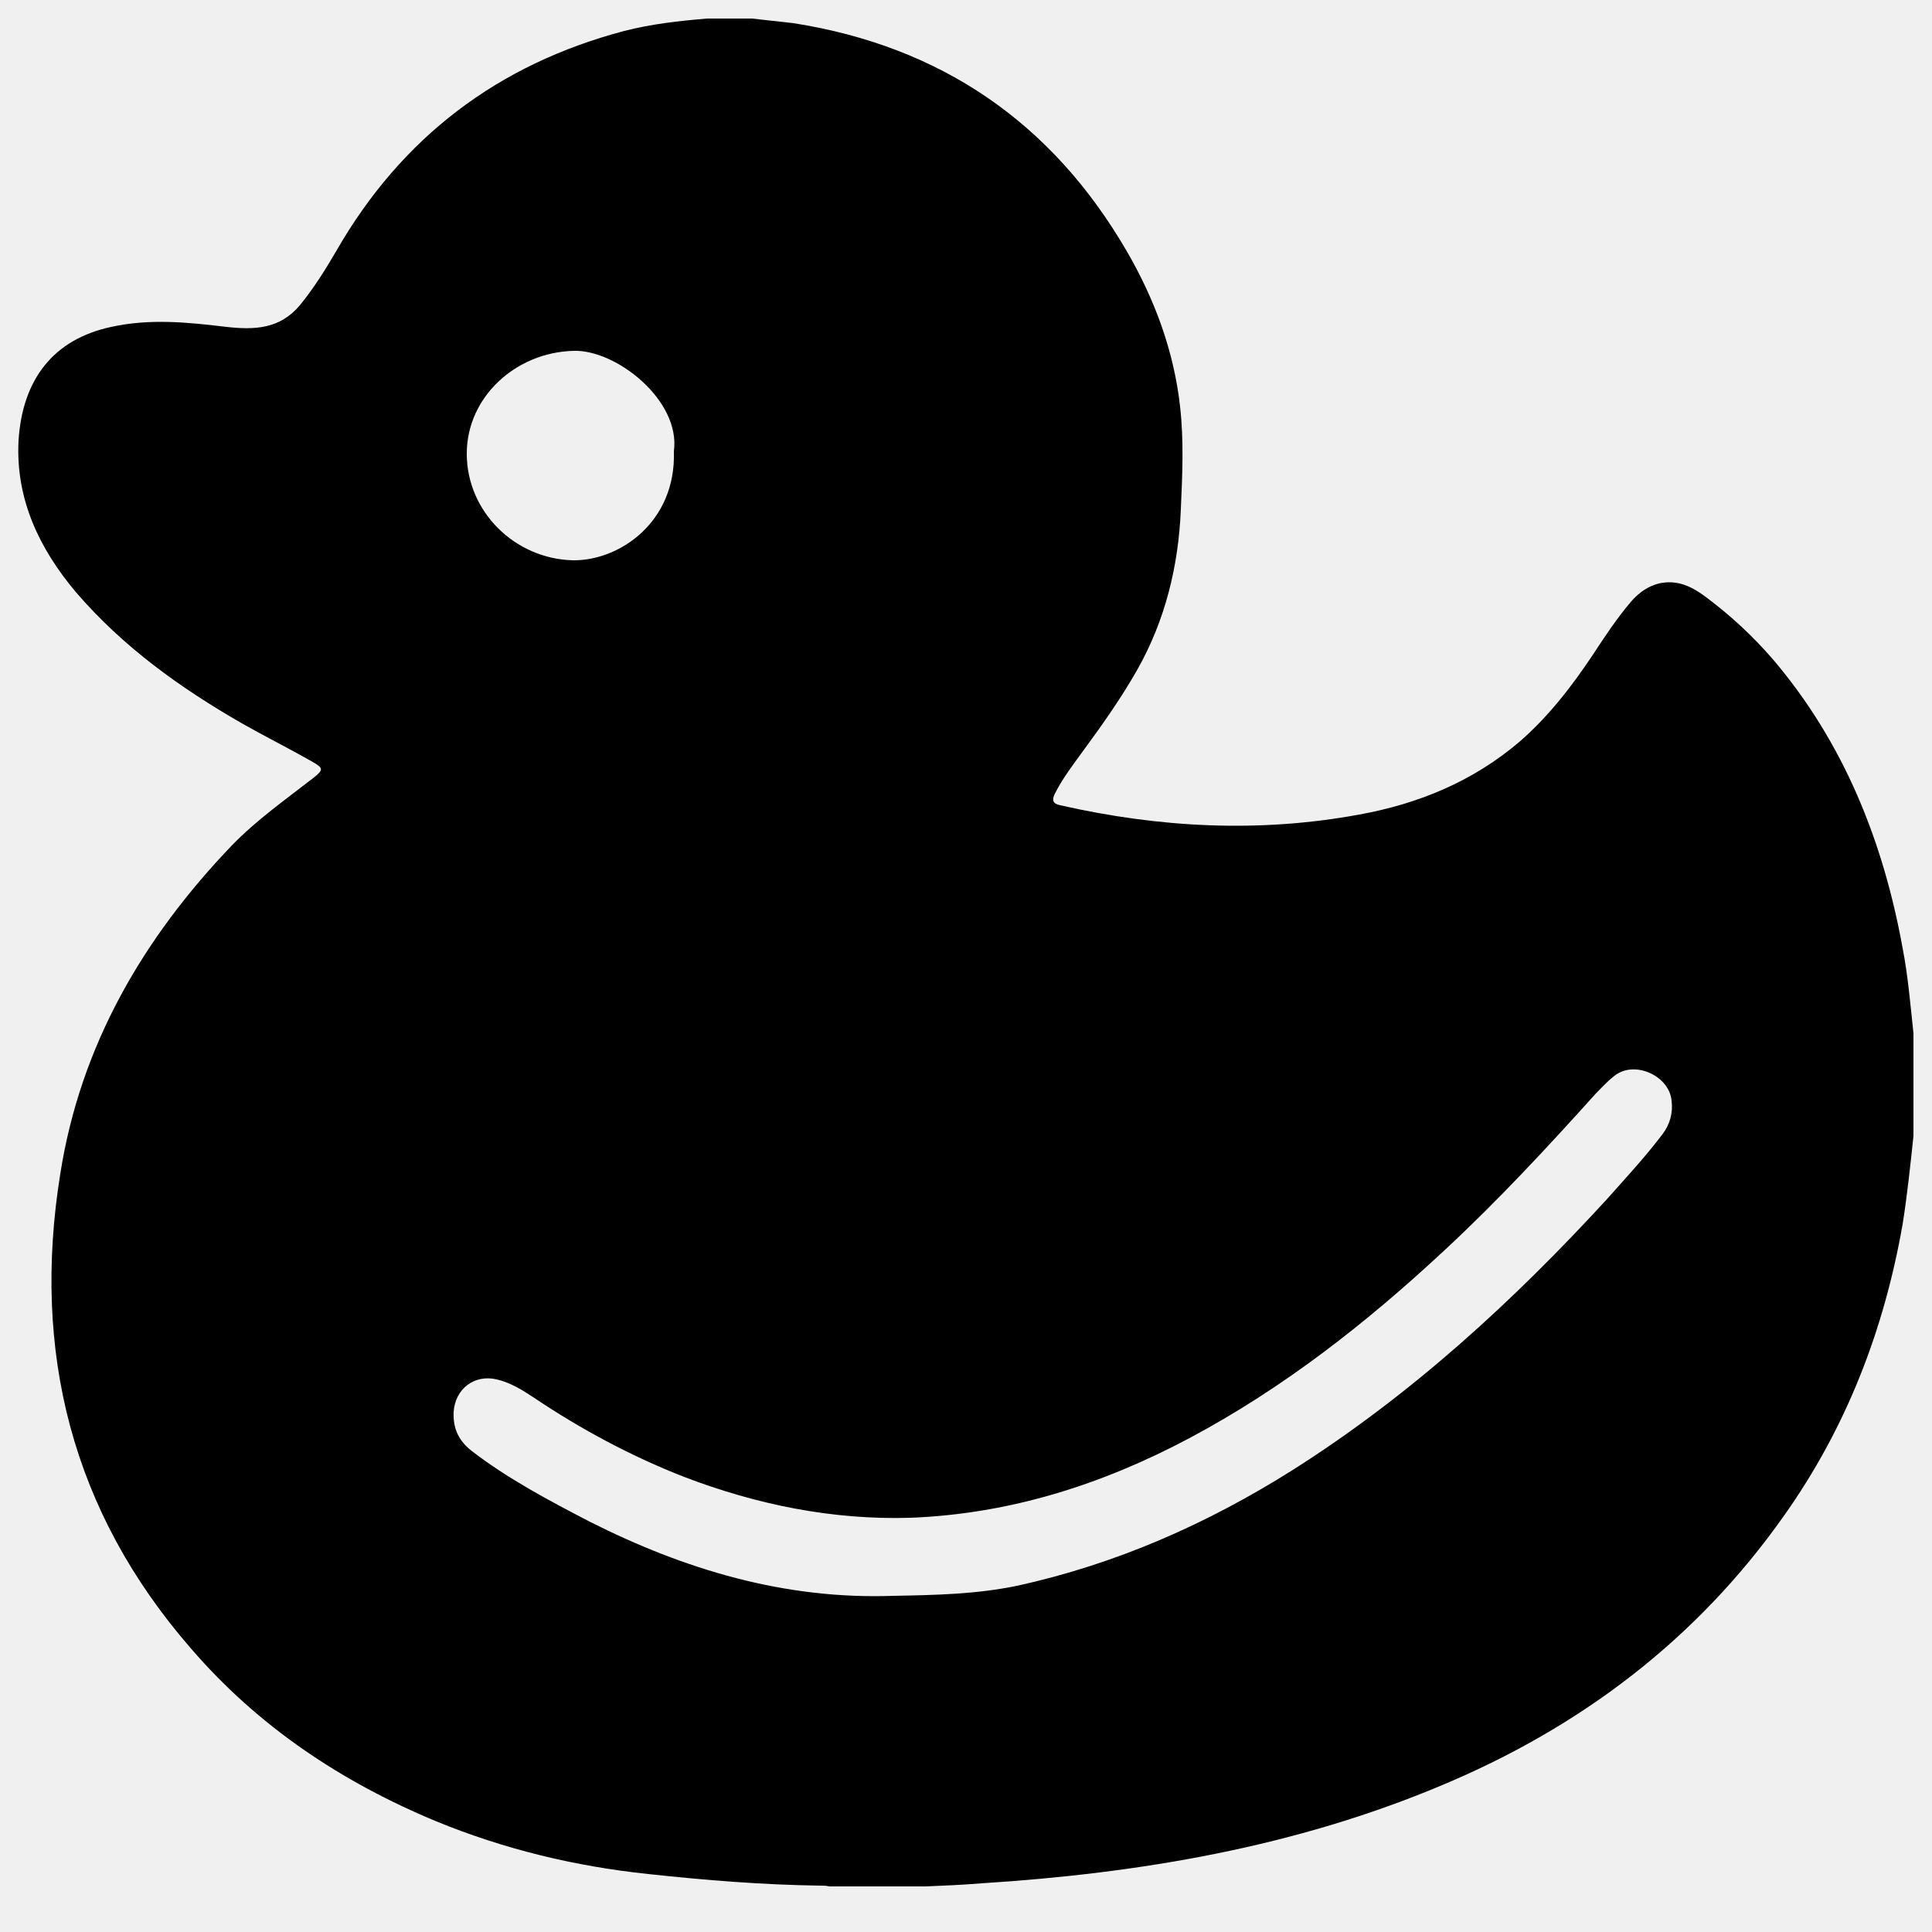
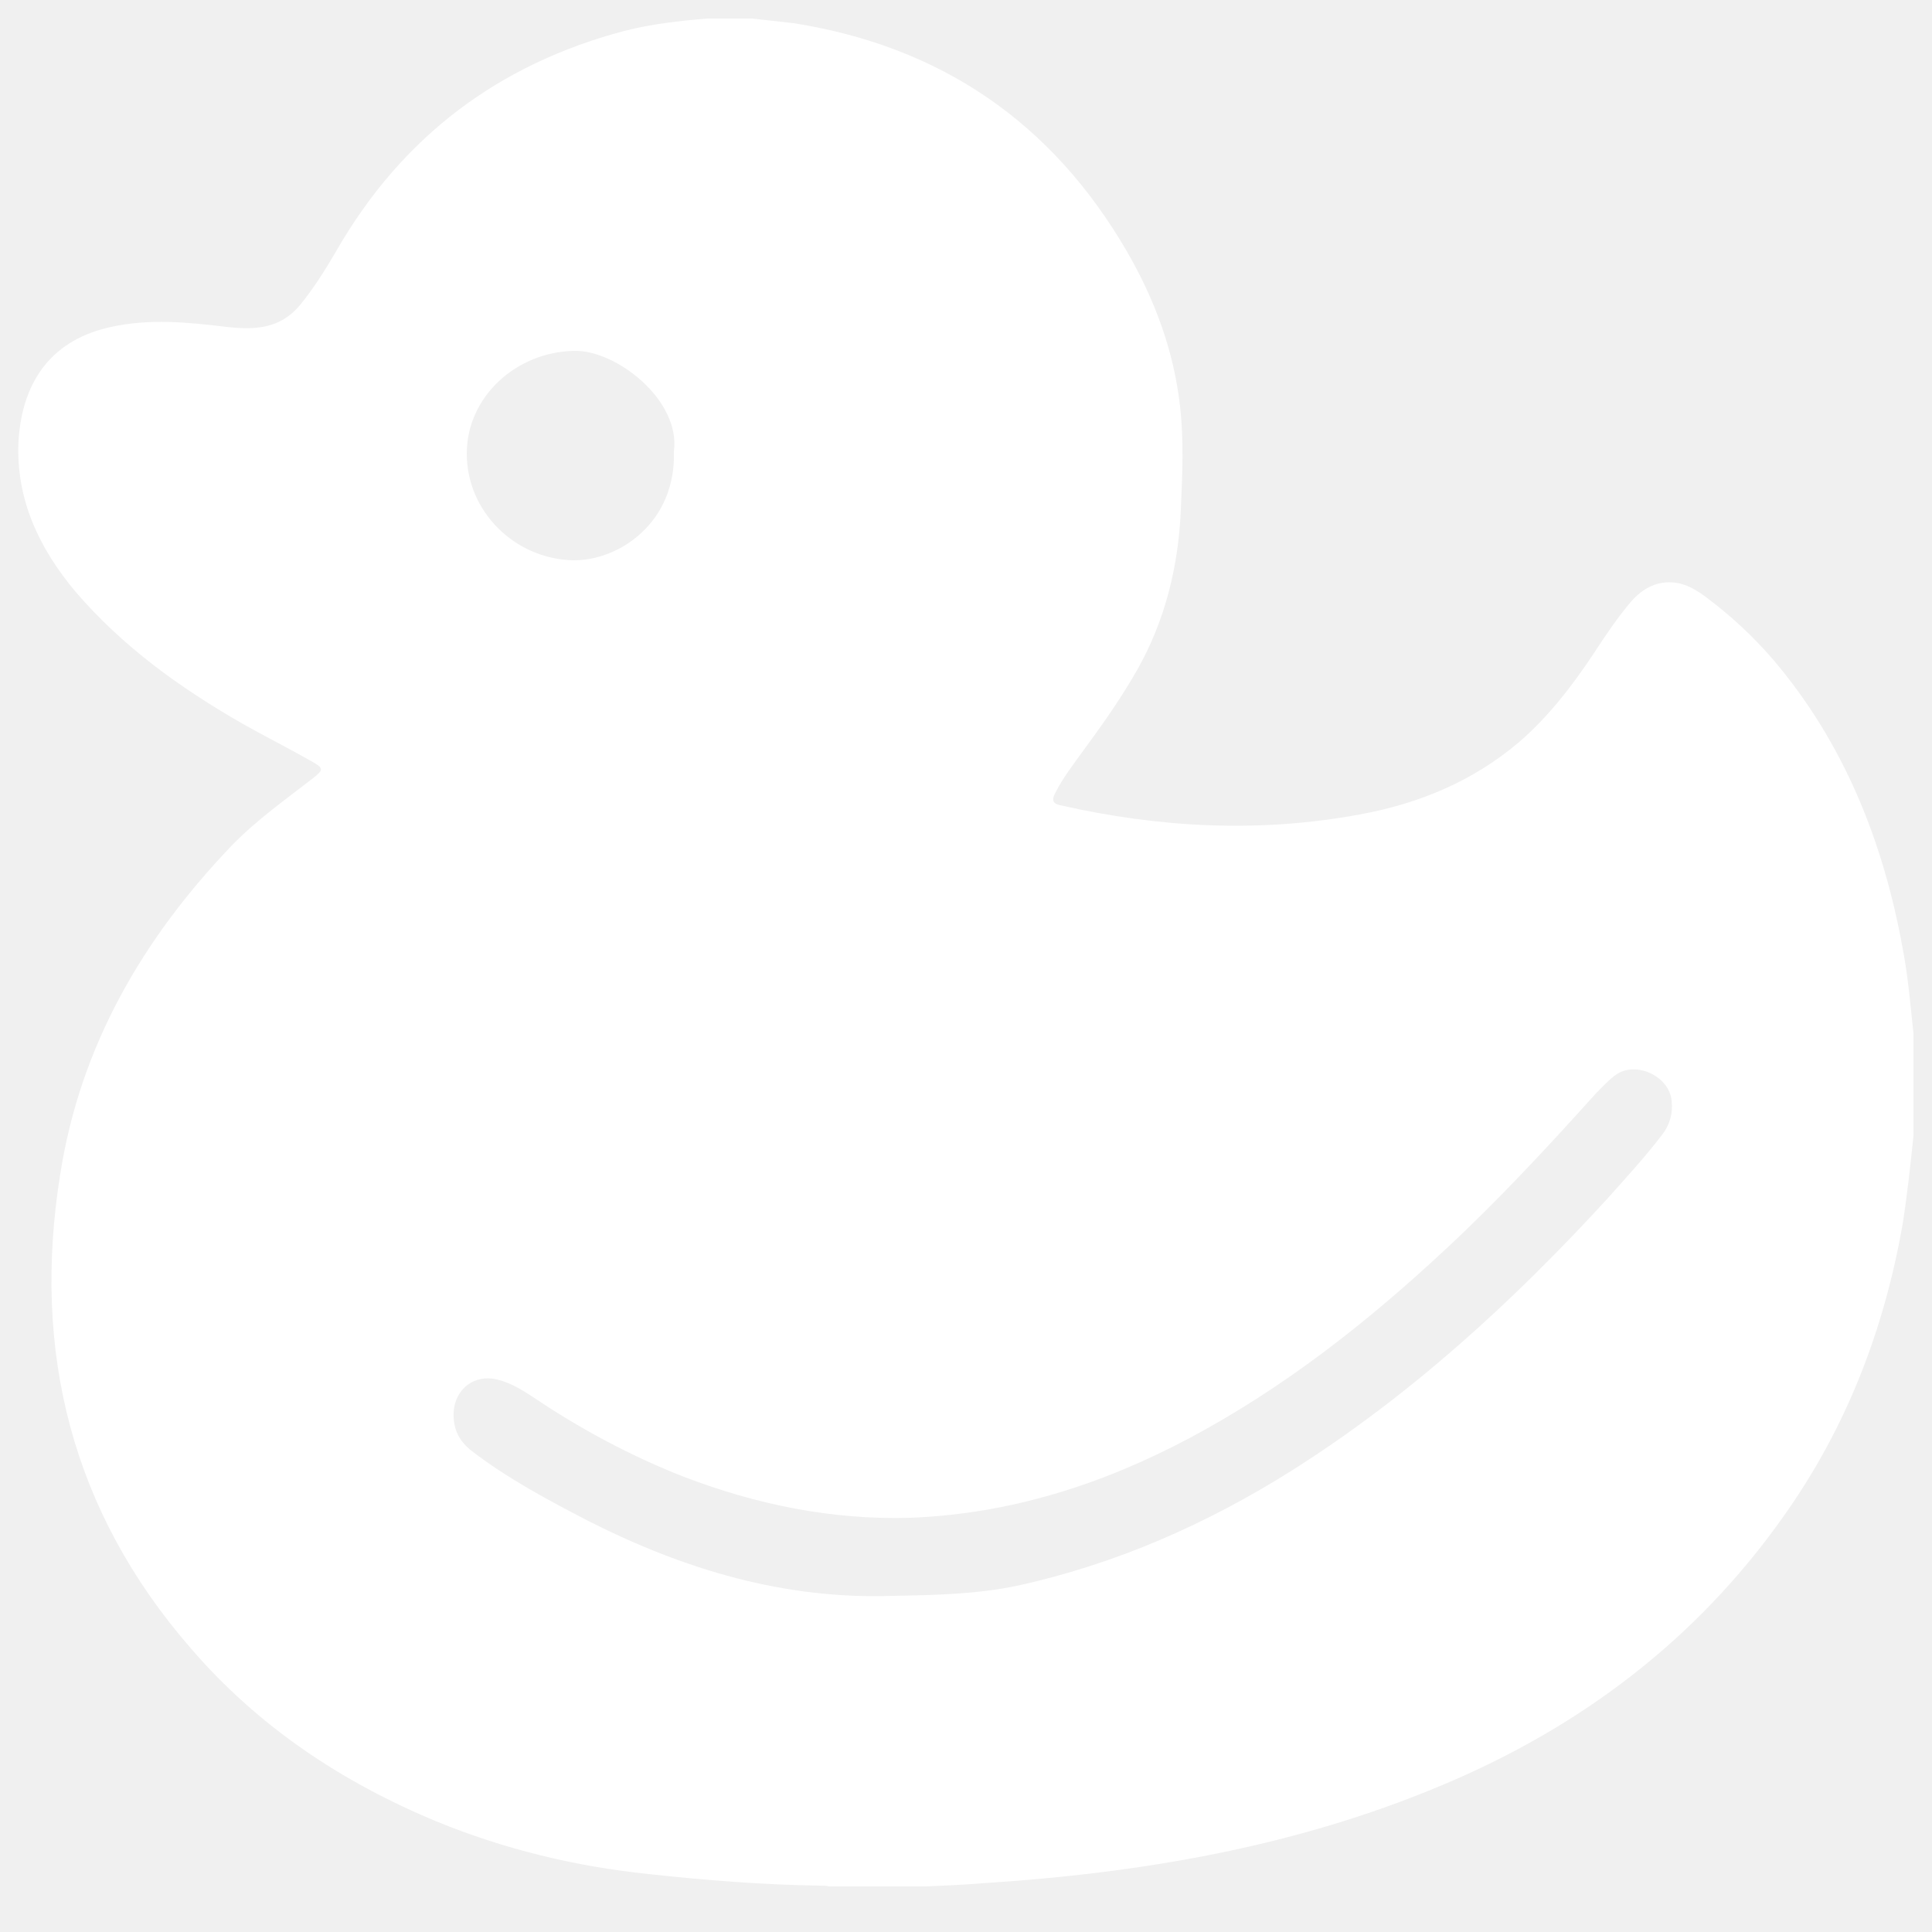
<svg xmlns="http://www.w3.org/2000/svg" version="1.1" id="Слой_1" x="0px" y="0px" viewBox="0 0 250 250" style="enable-background:new 0 0 250 250;" xml:space="preserve">
-   <path d="M91.5,2.4c1.9,0,3.8,0,5.8,0c1.8,0.2,3.6,0.4,5.4,0.6c19,3,33.4,12.8,43.1,29.5c3.6,6.2,6.1,12.9,6.9,20.1  c0.5,4.4,0.3,8.8,0.1,13.3c-0.3,7.3-2,14.3-5.6,20.7c-2.1,3.7-4.5,7.1-7,10.5c-1.3,1.8-2.7,3.6-3.7,5.6c-0.4,0.8-0.3,1.3,0.7,1.5  c12.8,2.9,25.7,3.6,38.7,1.2c7.7-1.4,14.7-4.3,20.7-9.4c3.8-3.3,6.8-7.2,9.6-11.4c1.5-2.3,3.1-4.7,4.9-6.8c1.5-1.7,3.4-2.7,5.7-2.4  c1.5,0.2,2.8,1,4,1.9c3.2,2.4,6,5,8.6,8c9.2,10.8,14.3,23.6,16.8,37.4c0.7,3.6,1,7.3,1.4,11c0,4.4,0,8.8,0,13.3  c-0.4,3.8-0.8,7.6-1.4,11.4c-2.4,13.7-7.3,26.4-15.4,37.8c-11.3,16-26.3,27.3-44.2,34.8c-19,8-39.1,11.4-59.6,12.7  c-2.4,0.2-4.8,0.3-7.2,0.4c-4.2,0-8.3,0-12.5,0c-0.4-0.1-0.7-0.1-1.1-0.1c-7.5-0.1-14.9-0.7-22.3-1.5c-9.5-1-18.6-3.2-27.4-6.8  c-12.3-5.1-23.1-12.3-31.8-22.4C9.3,195.6,4.1,174.9,7.8,151.9c2.6-16.6,10.7-30.5,22.2-42.5c3.2-3.3,6.9-5.9,10.5-8.7  c1.4-1.1,1.4-1.3-0.2-2.2c-3-1.7-6-3.2-9-4.9c-8-4.6-15.4-9.9-21.5-17C5.1,71,2,64.6,2.4,57c0.5-7.9,4.5-13.1,12-14.7  c5-1.1,9.9-0.6,14.9,0c3.6,0.4,6.9,0.3,9.5-2.8c1.8-2.2,3.3-4.6,4.7-7C52,17.7,64.5,8.3,80.8,4C84.3,3.1,87.9,2.7,91.5,2.4z   M115.6,206.5c5.4-0.1,10.7-0.2,16-1.3c12.8-2.8,24.6-8,35.7-15c15.3-9.7,28.5-21.8,40.7-35.1c2.4-2.7,4.9-5.4,7.1-8.3  c1-1.3,1.4-2.8,1.2-4.4c-0.3-3.1-4.5-5.1-7.1-3.4c-1,0.7-1.8,1.6-2.7,2.5c-6.3,7-12.7,13.9-19.6,20.3c-10.1,9.4-20.8,17.8-33,24.3  c-11.3,6-23.2,9.8-36.1,10.3c-10.1,0.3-19.9-1.7-29.3-5.3c-6.9-2.7-13.4-6.2-19.5-10.3c-1.5-1-3-1.9-4.7-2.3  c-2.9-0.7-5.4,1.2-5.6,4.2c-0.1,2.2,0.7,3.8,2.4,5.1c4.7,3.6,10,6.4,15.2,9.1C88.6,203.1,101.5,207,115.6,206.5z M87.2,58.4  c0.9-6.6-7.5-13.2-13-13c-7.5,0.2-13.8,6-13.8,13.3c0,7.5,6.2,13.6,13.7,13.8C80.1,72.6,87.5,67.6,87.2,58.4z" />
+   <path fill="#FFFFFF" d="M91.5,2.4c1.9,0,3.8,0,5.8,0c1.8,0.2,3.6,0.4,5.4,0.6c19,3,33.4,12.8,43.1,29.5c3.6,6.2,6.1,12.9,6.9,20.1  c0.5,4.4,0.3,8.8,0.1,13.3c-0.3,7.3-2,14.3-5.6,20.7c-2.1,3.7-4.5,7.1-7,10.5c-1.3,1.8-2.7,3.6-3.7,5.6c-0.4,0.8-0.3,1.3,0.7,1.5  c12.8,2.9,25.7,3.6,38.7,1.2c7.7-1.4,14.7-4.3,20.7-9.4c3.8-3.3,6.8-7.2,9.6-11.4c1.5-2.3,3.1-4.7,4.9-6.8c1.5-1.7,3.4-2.7,5.7-2.4  c1.5,0.2,2.8,1,4,1.9c3.2,2.4,6,5,8.6,8c9.2,10.8,14.3,23.6,16.8,37.4c0.7,3.6,1,7.3,1.4,11c0,4.4,0,8.8,0,13.3  c-0.4,3.8-0.8,7.6-1.4,11.4c-2.4,13.7-7.3,26.4-15.4,37.8c-11.3,16-26.3,27.3-44.2,34.8c-19,8-39.1,11.4-59.6,12.7  c-2.4,0.2-4.8,0.3-7.2,0.4c-4.2,0-8.3,0-12.5,0c-0.4-0.1-0.7-0.1-1.1-0.1c-7.5-0.1-14.9-0.7-22.3-1.5c-9.5-1-18.6-3.2-27.4-6.8  c-12.3-5.1-23.1-12.3-31.8-22.4C9.3,195.6,4.1,174.9,7.8,151.9c2.6-16.6,10.7-30.5,22.2-42.5c3.2-3.3,6.9-5.9,10.5-8.7  c1.4-1.1,1.4-1.3-0.2-2.2c-3-1.7-6-3.2-9-4.9c-8-4.6-15.4-9.9-21.5-17C5.1,71,2,64.6,2.4,57c0.5-7.9,4.5-13.1,12-14.7  c5-1.1,9.9-0.6,14.9,0c3.6,0.4,6.9,0.3,9.5-2.8c1.8-2.2,3.3-4.6,4.7-7C52,17.7,64.5,8.3,80.8,4C84.3,3.1,87.9,2.7,91.5,2.4z   M115.6,206.5c5.4-0.1,10.7-0.2,16-1.3c12.8-2.8,24.6-8,35.7-15c15.3-9.7,28.5-21.8,40.7-35.1c2.4-2.7,4.9-5.4,7.1-8.3  c1-1.3,1.4-2.8,1.2-4.4c-0.3-3.1-4.5-5.1-7.1-3.4c-1,0.7-1.8,1.6-2.7,2.5c-6.3,7-12.7,13.9-19.6,20.3c-10.1,9.4-20.8,17.8-33,24.3  c-11.3,6-23.2,9.8-36.1,10.3c-10.1,0.3-19.9-1.7-29.3-5.3c-6.9-2.7-13.4-6.2-19.5-10.3c-1.5-1-3-1.9-4.7-2.3  c-2.9-0.7-5.4,1.2-5.6,4.2c-0.1,2.2,0.7,3.8,2.4,5.1c4.7,3.6,10,6.4,15.2,9.1C88.6,203.1,101.5,207,115.6,206.5z M87.2,58.4  c0.9-6.6-7.5-13.2-13-13c-7.5,0.2-13.8,6-13.8,13.3c0,7.5,6.2,13.6,13.7,13.8C80.1,72.6,87.5,67.6,87.2,58.4z" />
</svg>
